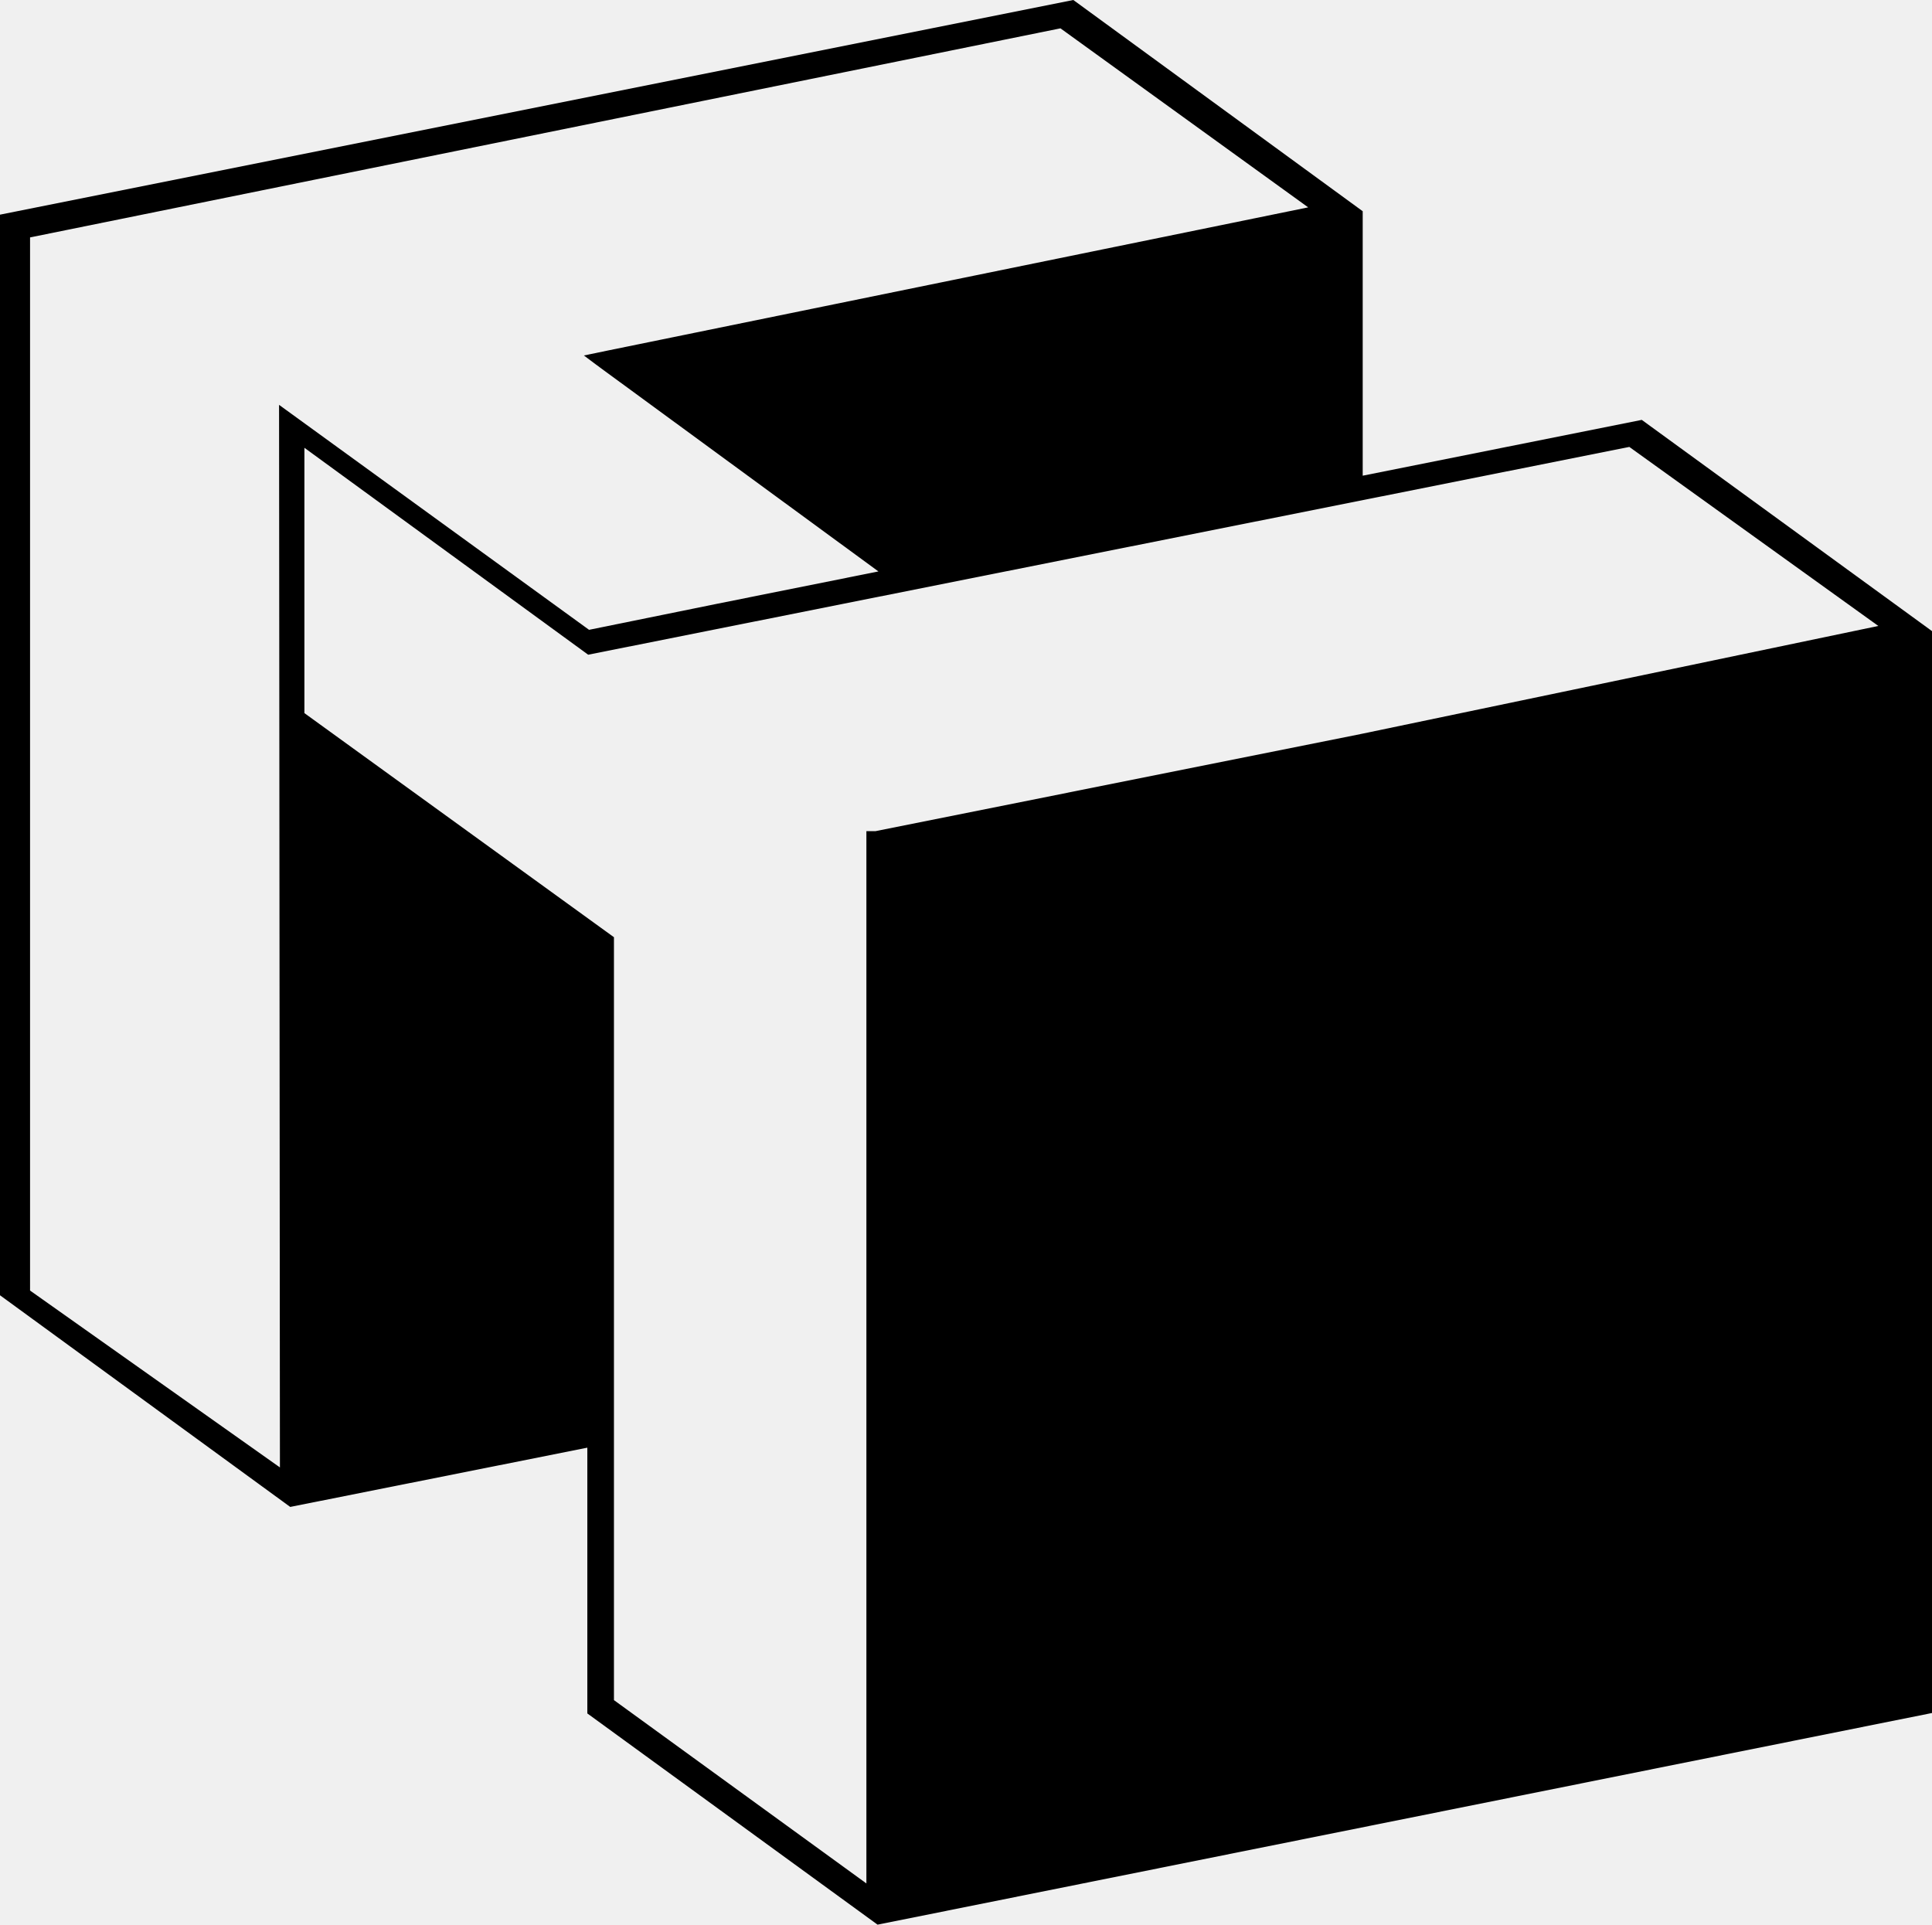
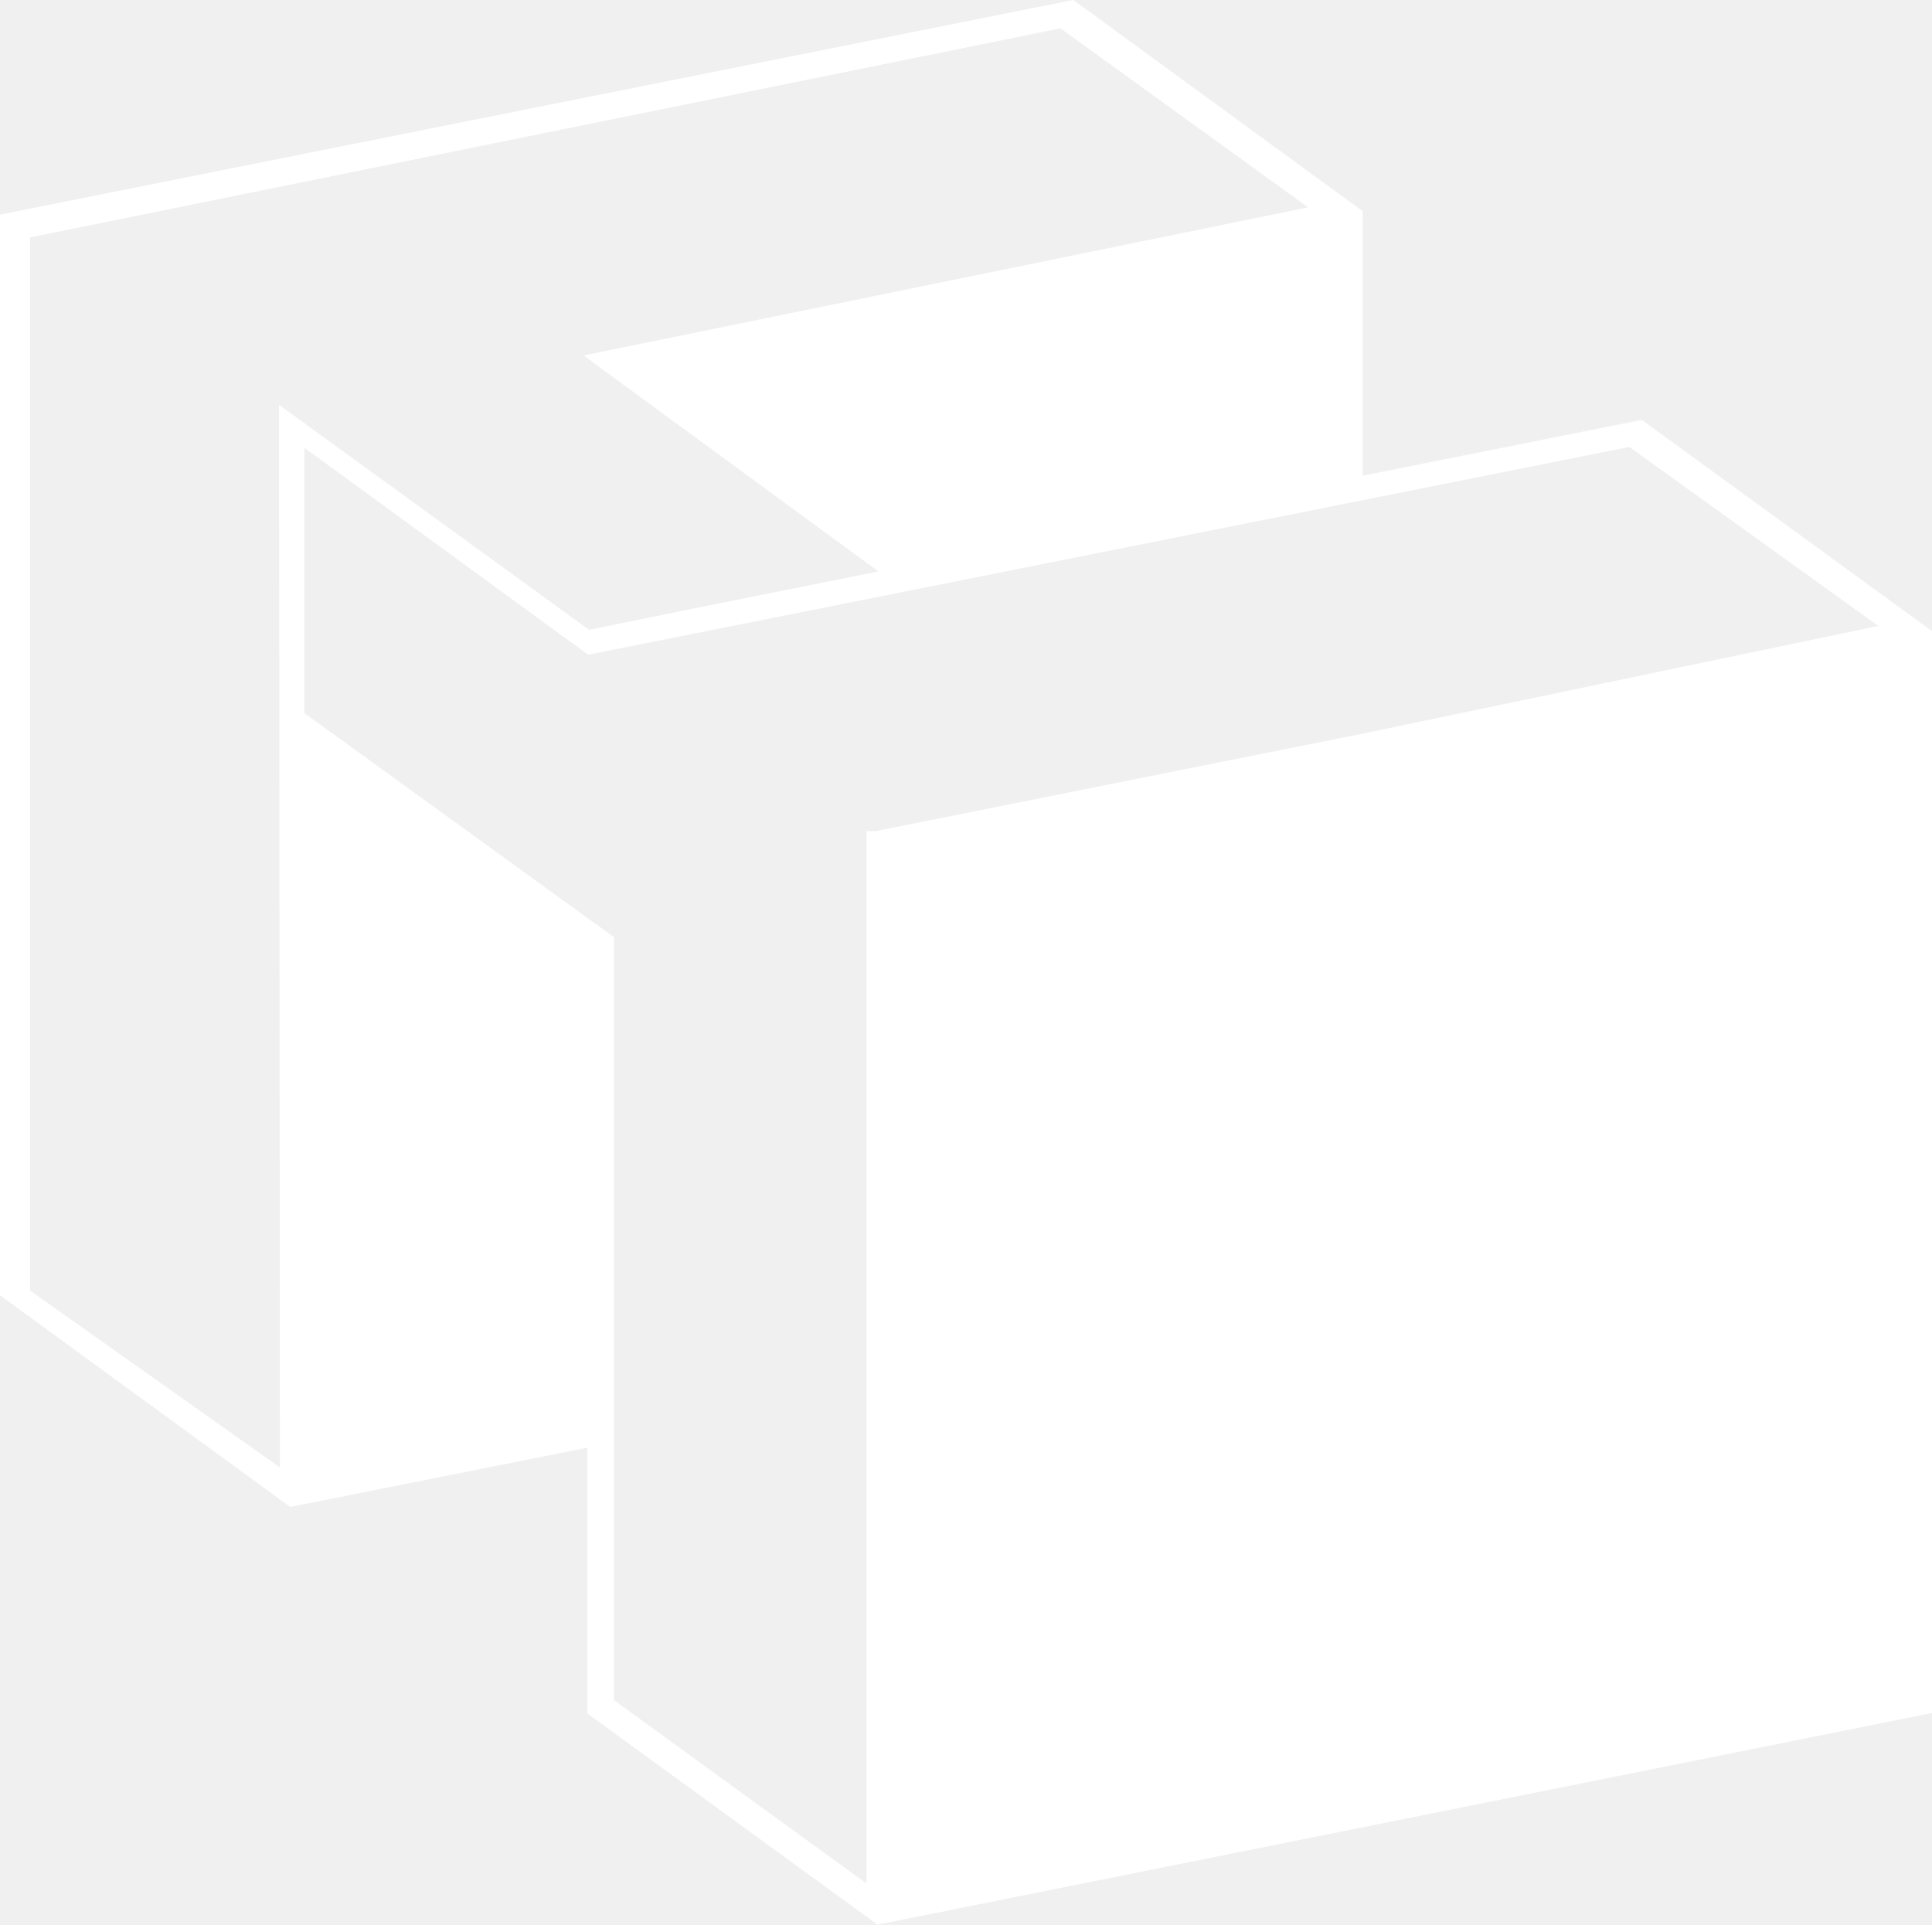
<svg xmlns="http://www.w3.org/2000/svg" id="logo" width="45" height="44.83" viewBox="0 0 45 44.83">
-   <path d="M38.24,9.95l-6.5,1.3V5.09L25,.17l-25,5H0V30.34l6.76,4.93,6.92-1.38v6.19L20.44,45,45,40.07V14.87ZM6.52,34.35.7,30.23V5.7l24-4.87L30.47,5,14.18,8.33l-.58.12.28.21.19.14,6.39,4.68-3.74.75-3,.61L6.5,9.6ZM31.73,17.26,20.39,19.53l-.21,0,0,24.51-5.88-4.27L14.3,22,7.09,16.78V10.6l6.61,4.82,24.25-4.84,5.8,4.17Z" transform="translate(0 -0.17)" />
+   <path d="M38.24,9.95l-6.5,1.3V5.09L25,.17l-25,5H0V30.34l6.76,4.93,6.92-1.38v6.19L20.44,45,45,40.07V14.87ZM6.52,34.35.7,30.23V5.7l24-4.87L30.47,5,14.18,8.33l-.58.12.28.21.19.14,6.39,4.68-3.74.75-3,.61L6.5,9.6ZM31.73,17.26,20.39,19.53l-.21,0,0,24.51-5.88-4.27L14.3,22,7.09,16.78V10.6l6.61,4.82,24.25-4.84,5.8,4.17Z" transform="translate(0 -0.17)" fill="#ffffff" />
</svg>
